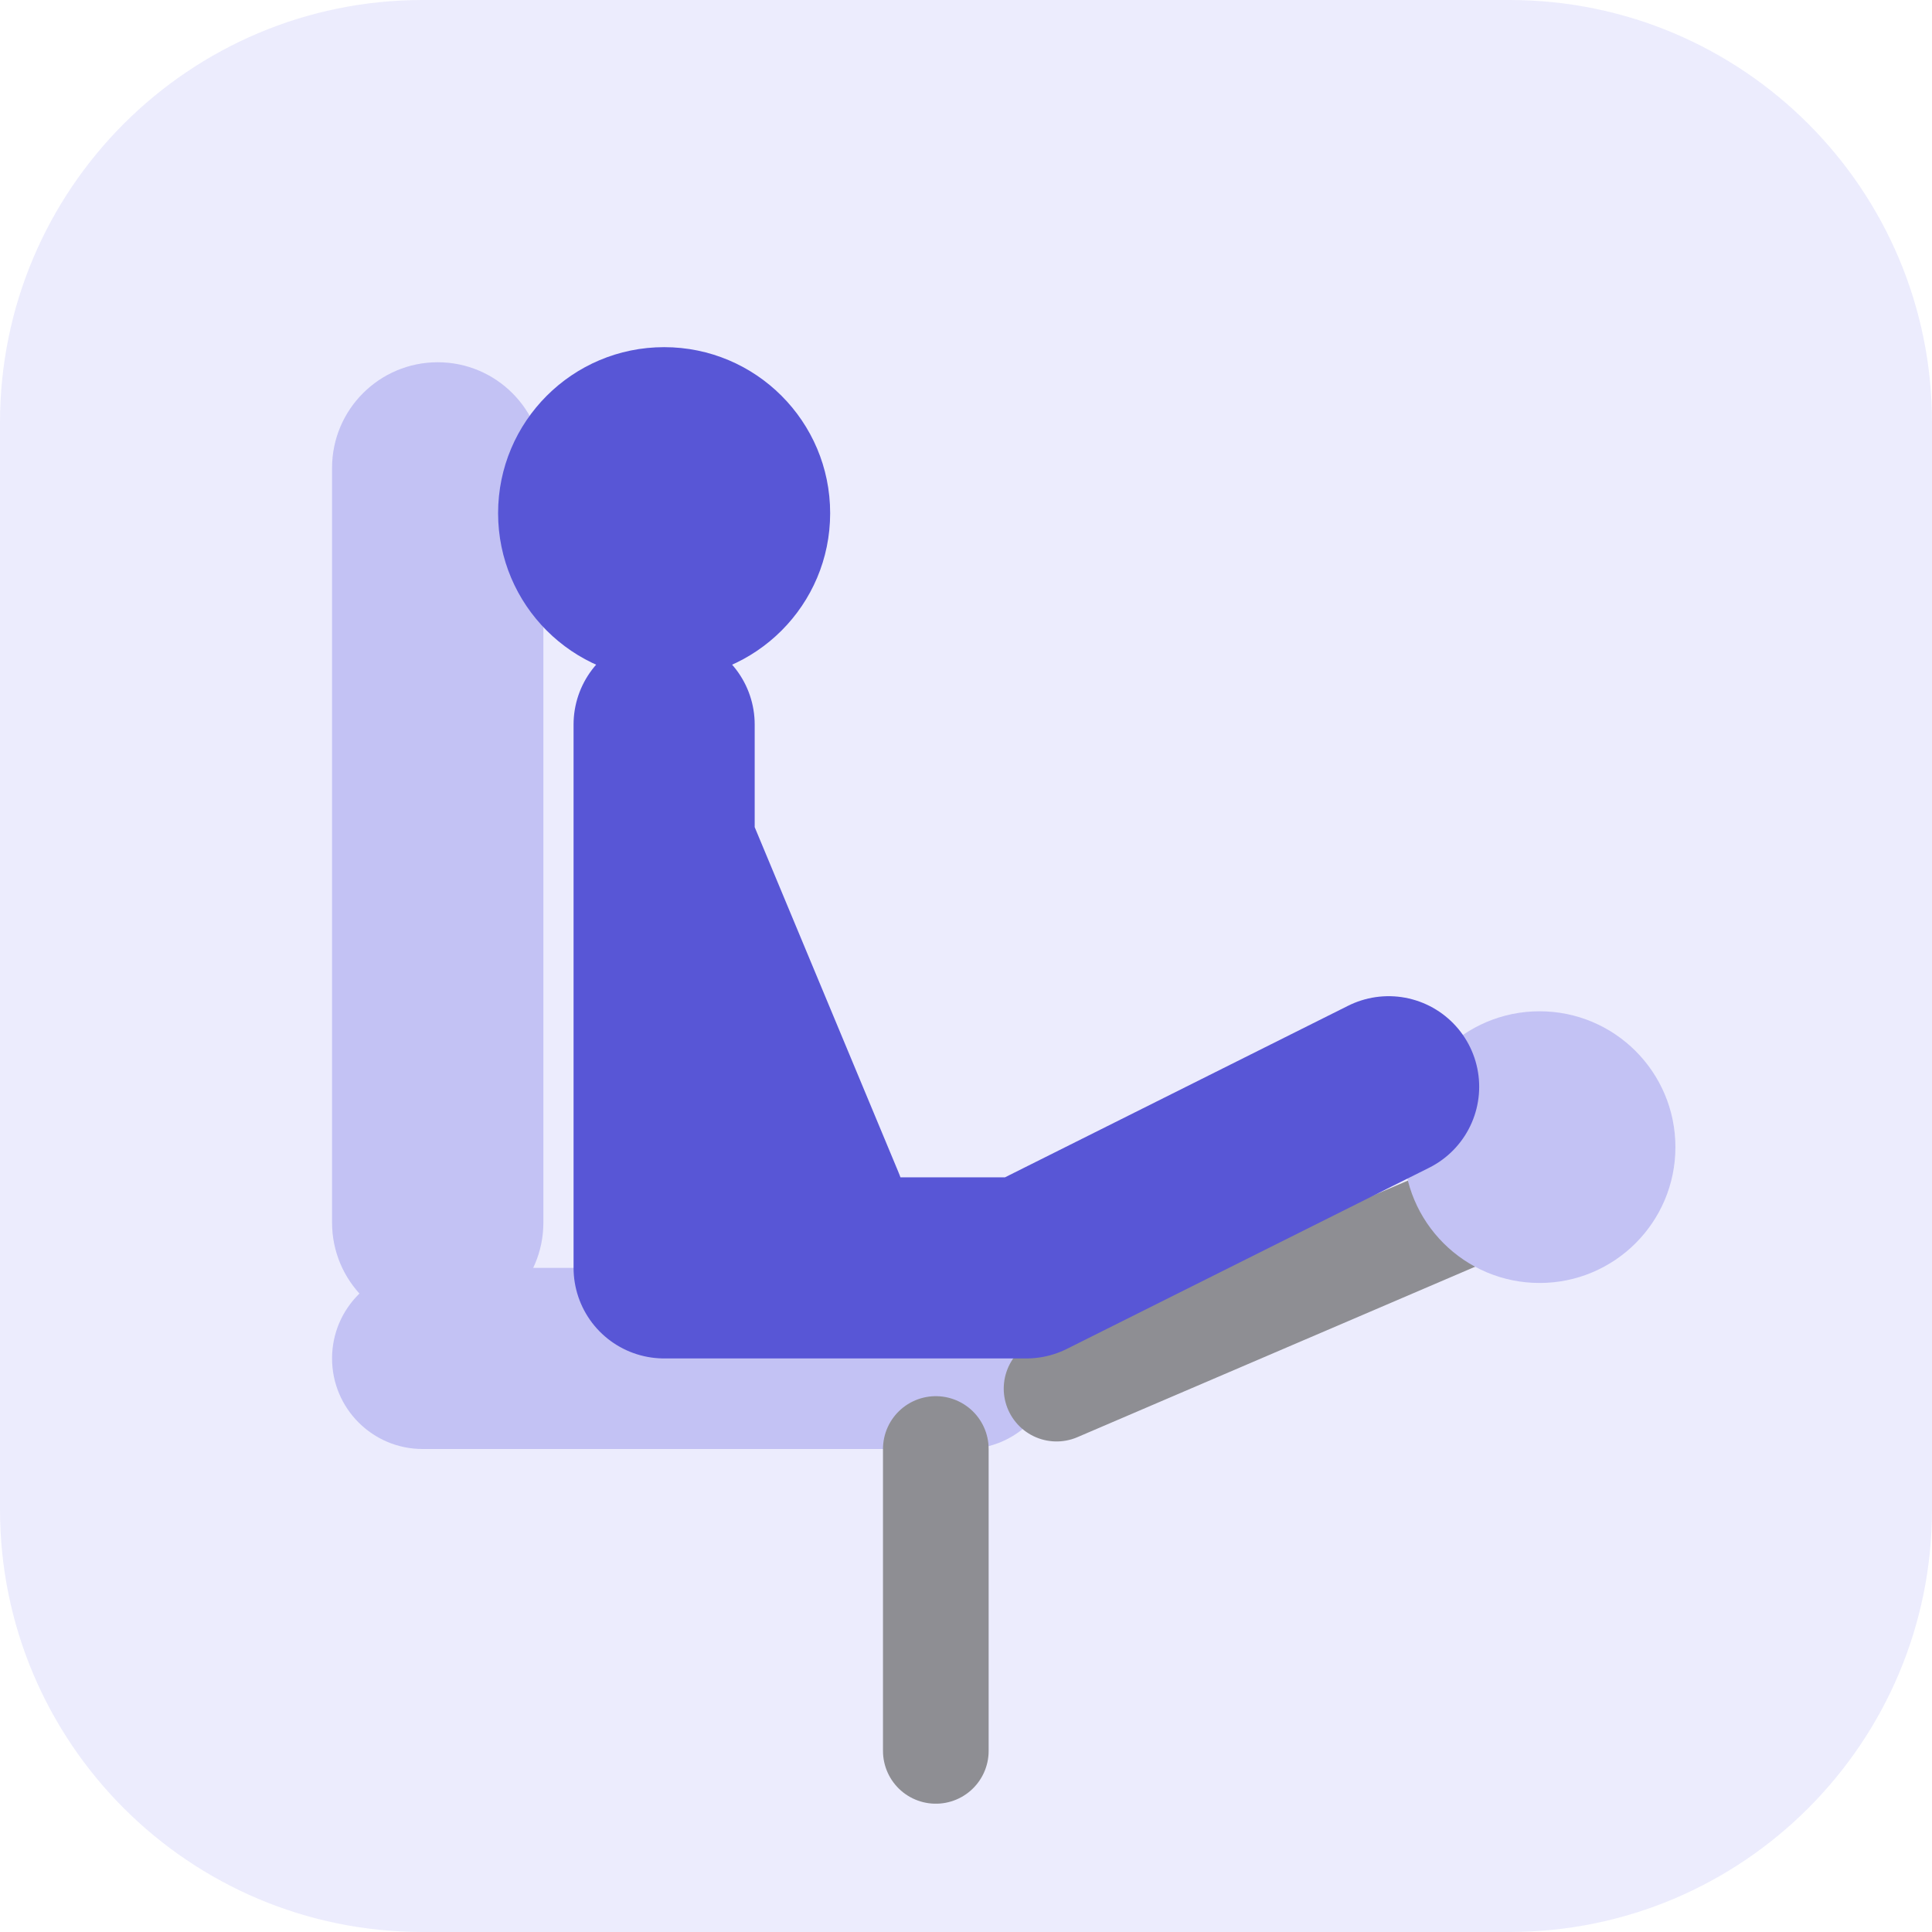
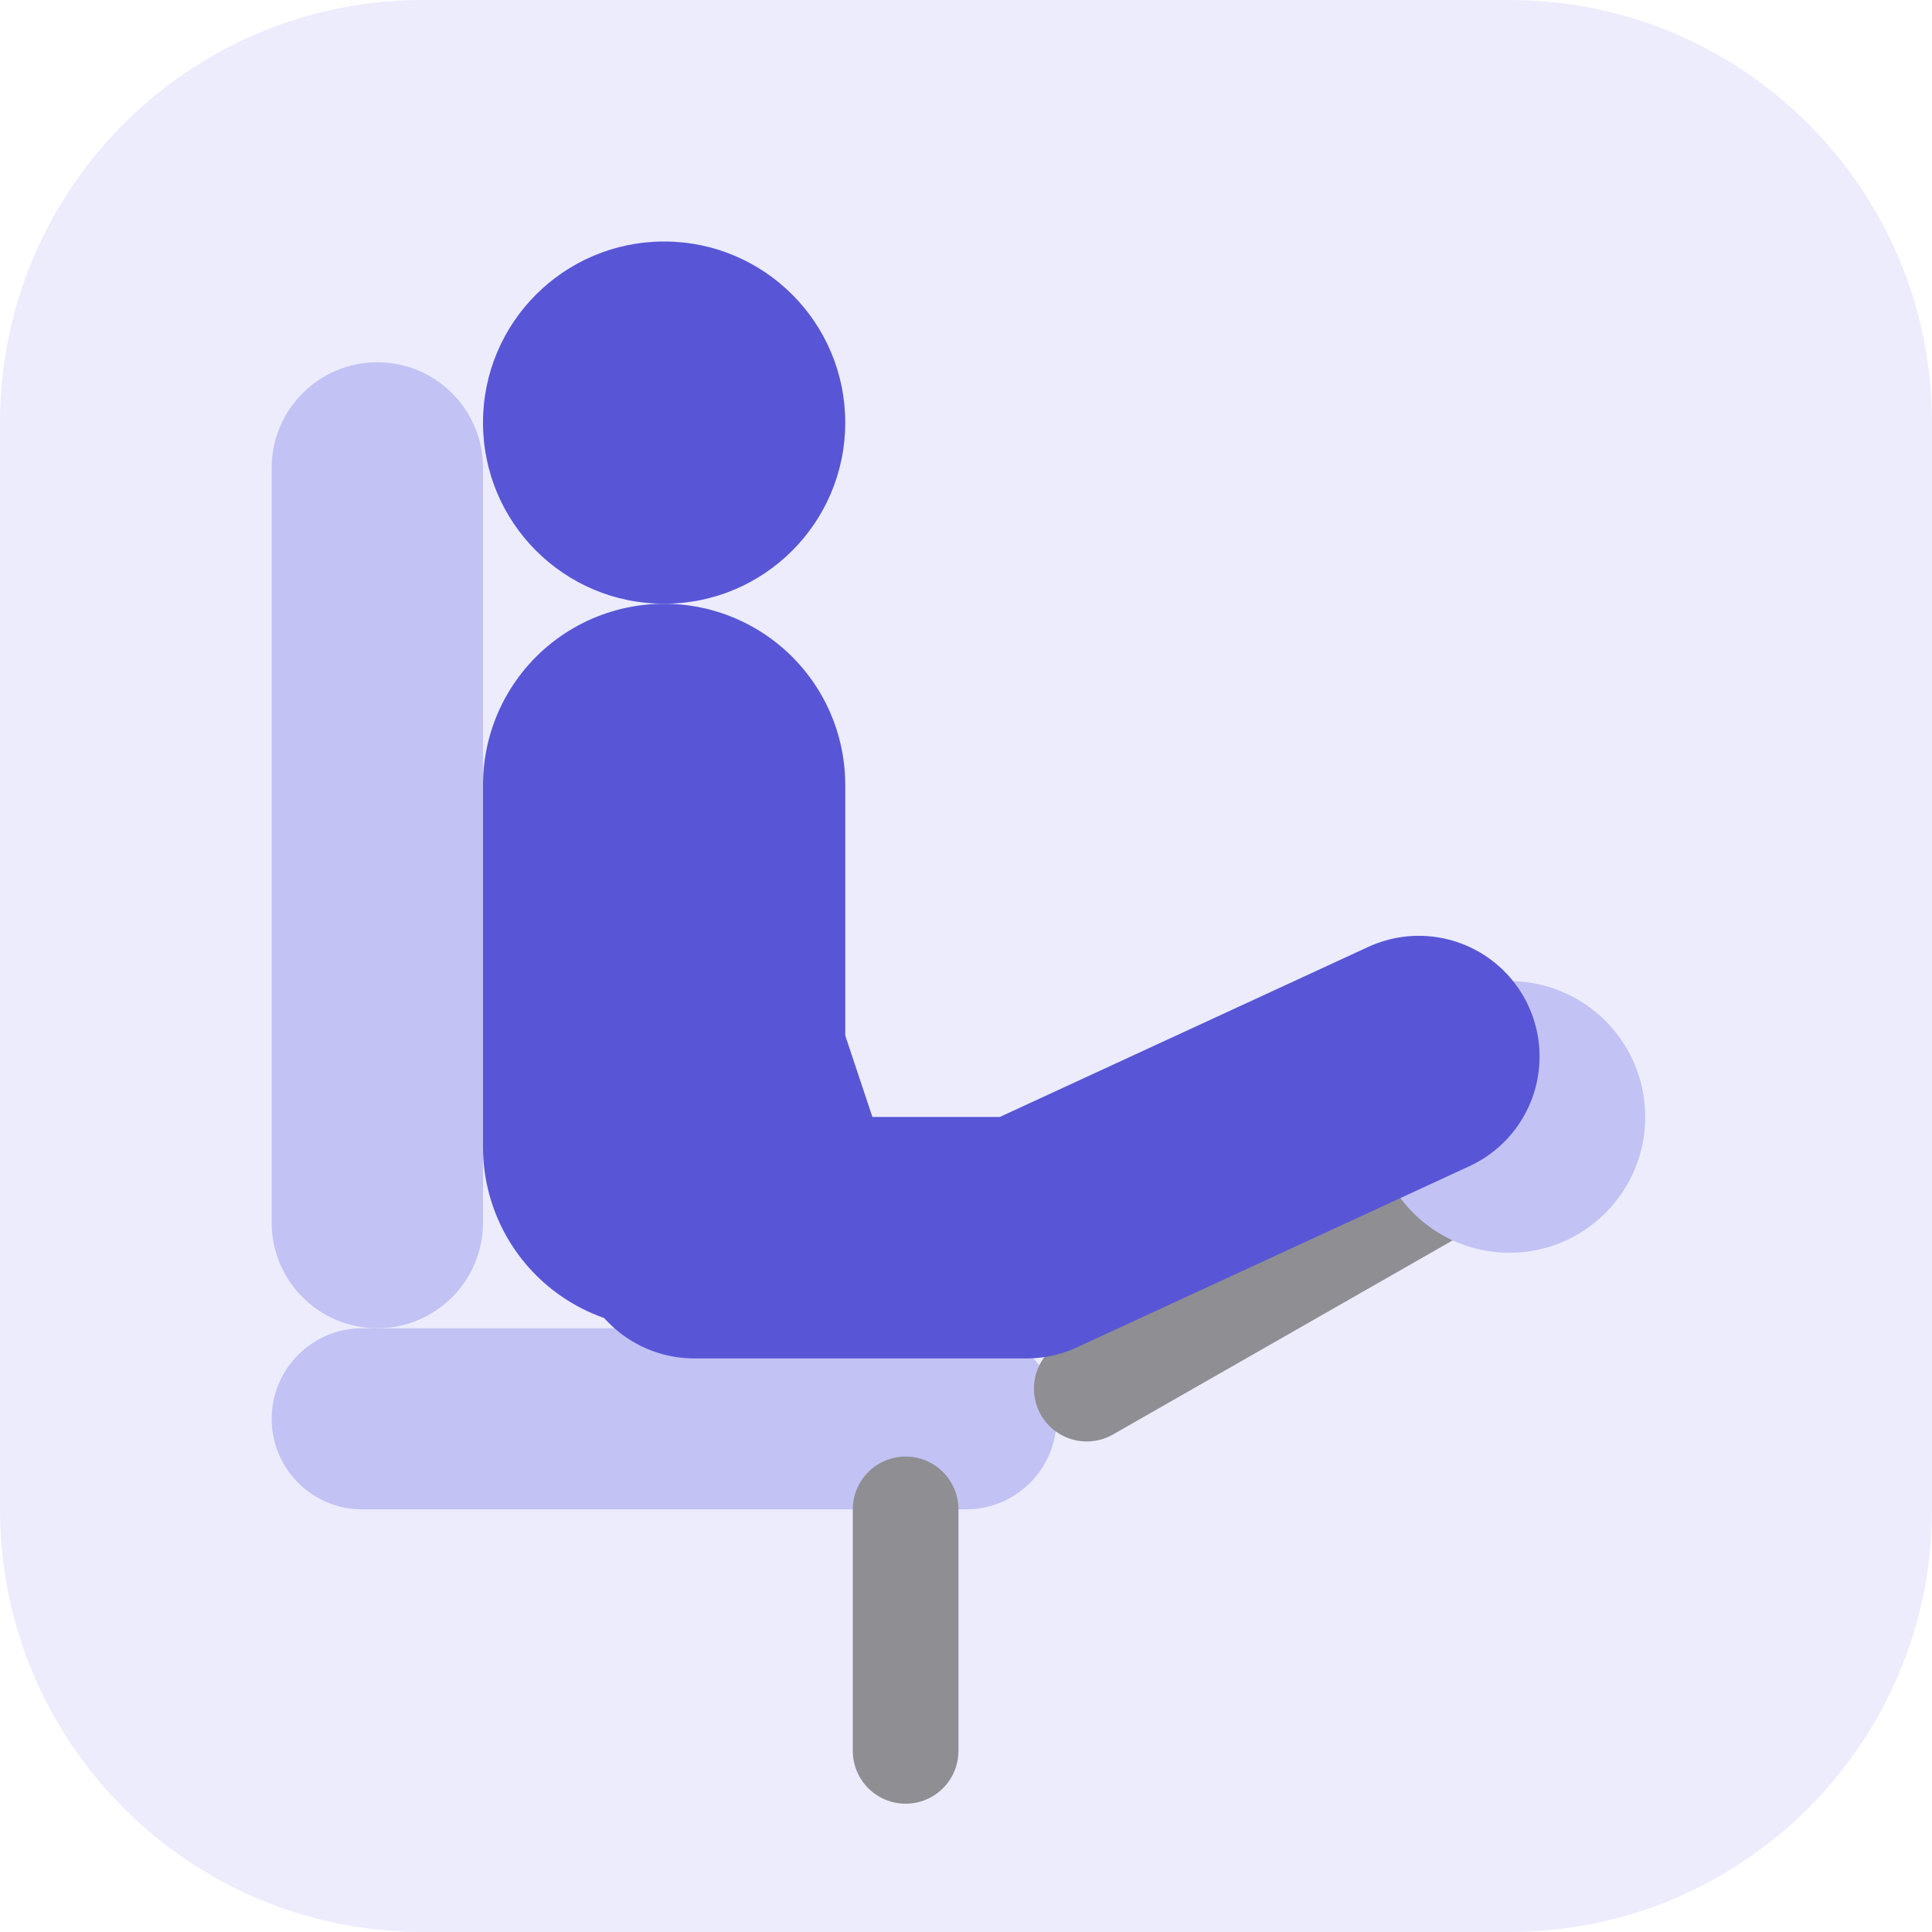
<svg xmlns="http://www.w3.org/2000/svg" viewBox="0 0 64 64" role="img" aria-label="legextension">
-   <style>.m,.pm{fill:none;stroke:#8e8e93;stroke-width:3.5;stroke-linecap:round;stroke-linejoin:round}.p{fill:none;stroke:#c3c2f4;stroke-width:7;stroke-linecap:round}.pf{fill:#c3c2f4}.f{fill:none;stroke:#5856d6;stroke-width:6;stroke-linecap:round;stroke-linejoin:round}.h{fill:#5856d6}</style>
+   <style>.m,.pm{fill:none;stroke:#8e8e93;stroke-width:3.5;stroke-linecap:round;stroke-linejoin:round}.p{fill:none;stroke:#c3c2f4;stroke-width:7;stroke-linecap:round}.pf{fill:#c3c2f4}.f{fill:none;stroke:#5856d6;stroke-width:6;stroke-linecap:round;stroke-linejoin:round}.h{fill:#5856d6}.t{stroke-width:12}.l{stroke-width:8}.a{stroke-width:5.5}</style>
  <rect width="64" height="64" rx="14" fill="#ececfd" />
-   <rect class="pf" x="11" y="12" width="7" height="32" rx="3.5" />
-   <rect class="pf" x="11" y="42" width="24" height="6" rx="3" />
-   <path class="m" d="M31 48v10M35 46l14-6" />
-   <circle class="pf" cx="51" cy="38" r="4.5" />
-   <circle class="h" cx="22" cy="17" r="5.5" />
-   <path class="f" d="M22 24v18h12l12-6M22 28l5 12" />
+   <rect class="pf" x="9" y="12" width="7" height="32" rx="3.5" />
+   <rect class="pf" x="9" y="44" width="26" height="6" rx="3" />
+   <path class="m" d="M30 50v8M36 46l14-8" />
+   <circle class="pf" cx="50" cy="37" r="4.5" />
+   <path class="f l" d="M23 41h11l13-6" />
+   <path class="f t" d="M22 26v12" />
+   <path class="f a" d="M23 28l4 12" />
+   <circle class="h" cx="22" cy="14" r="6" />
</svg>
